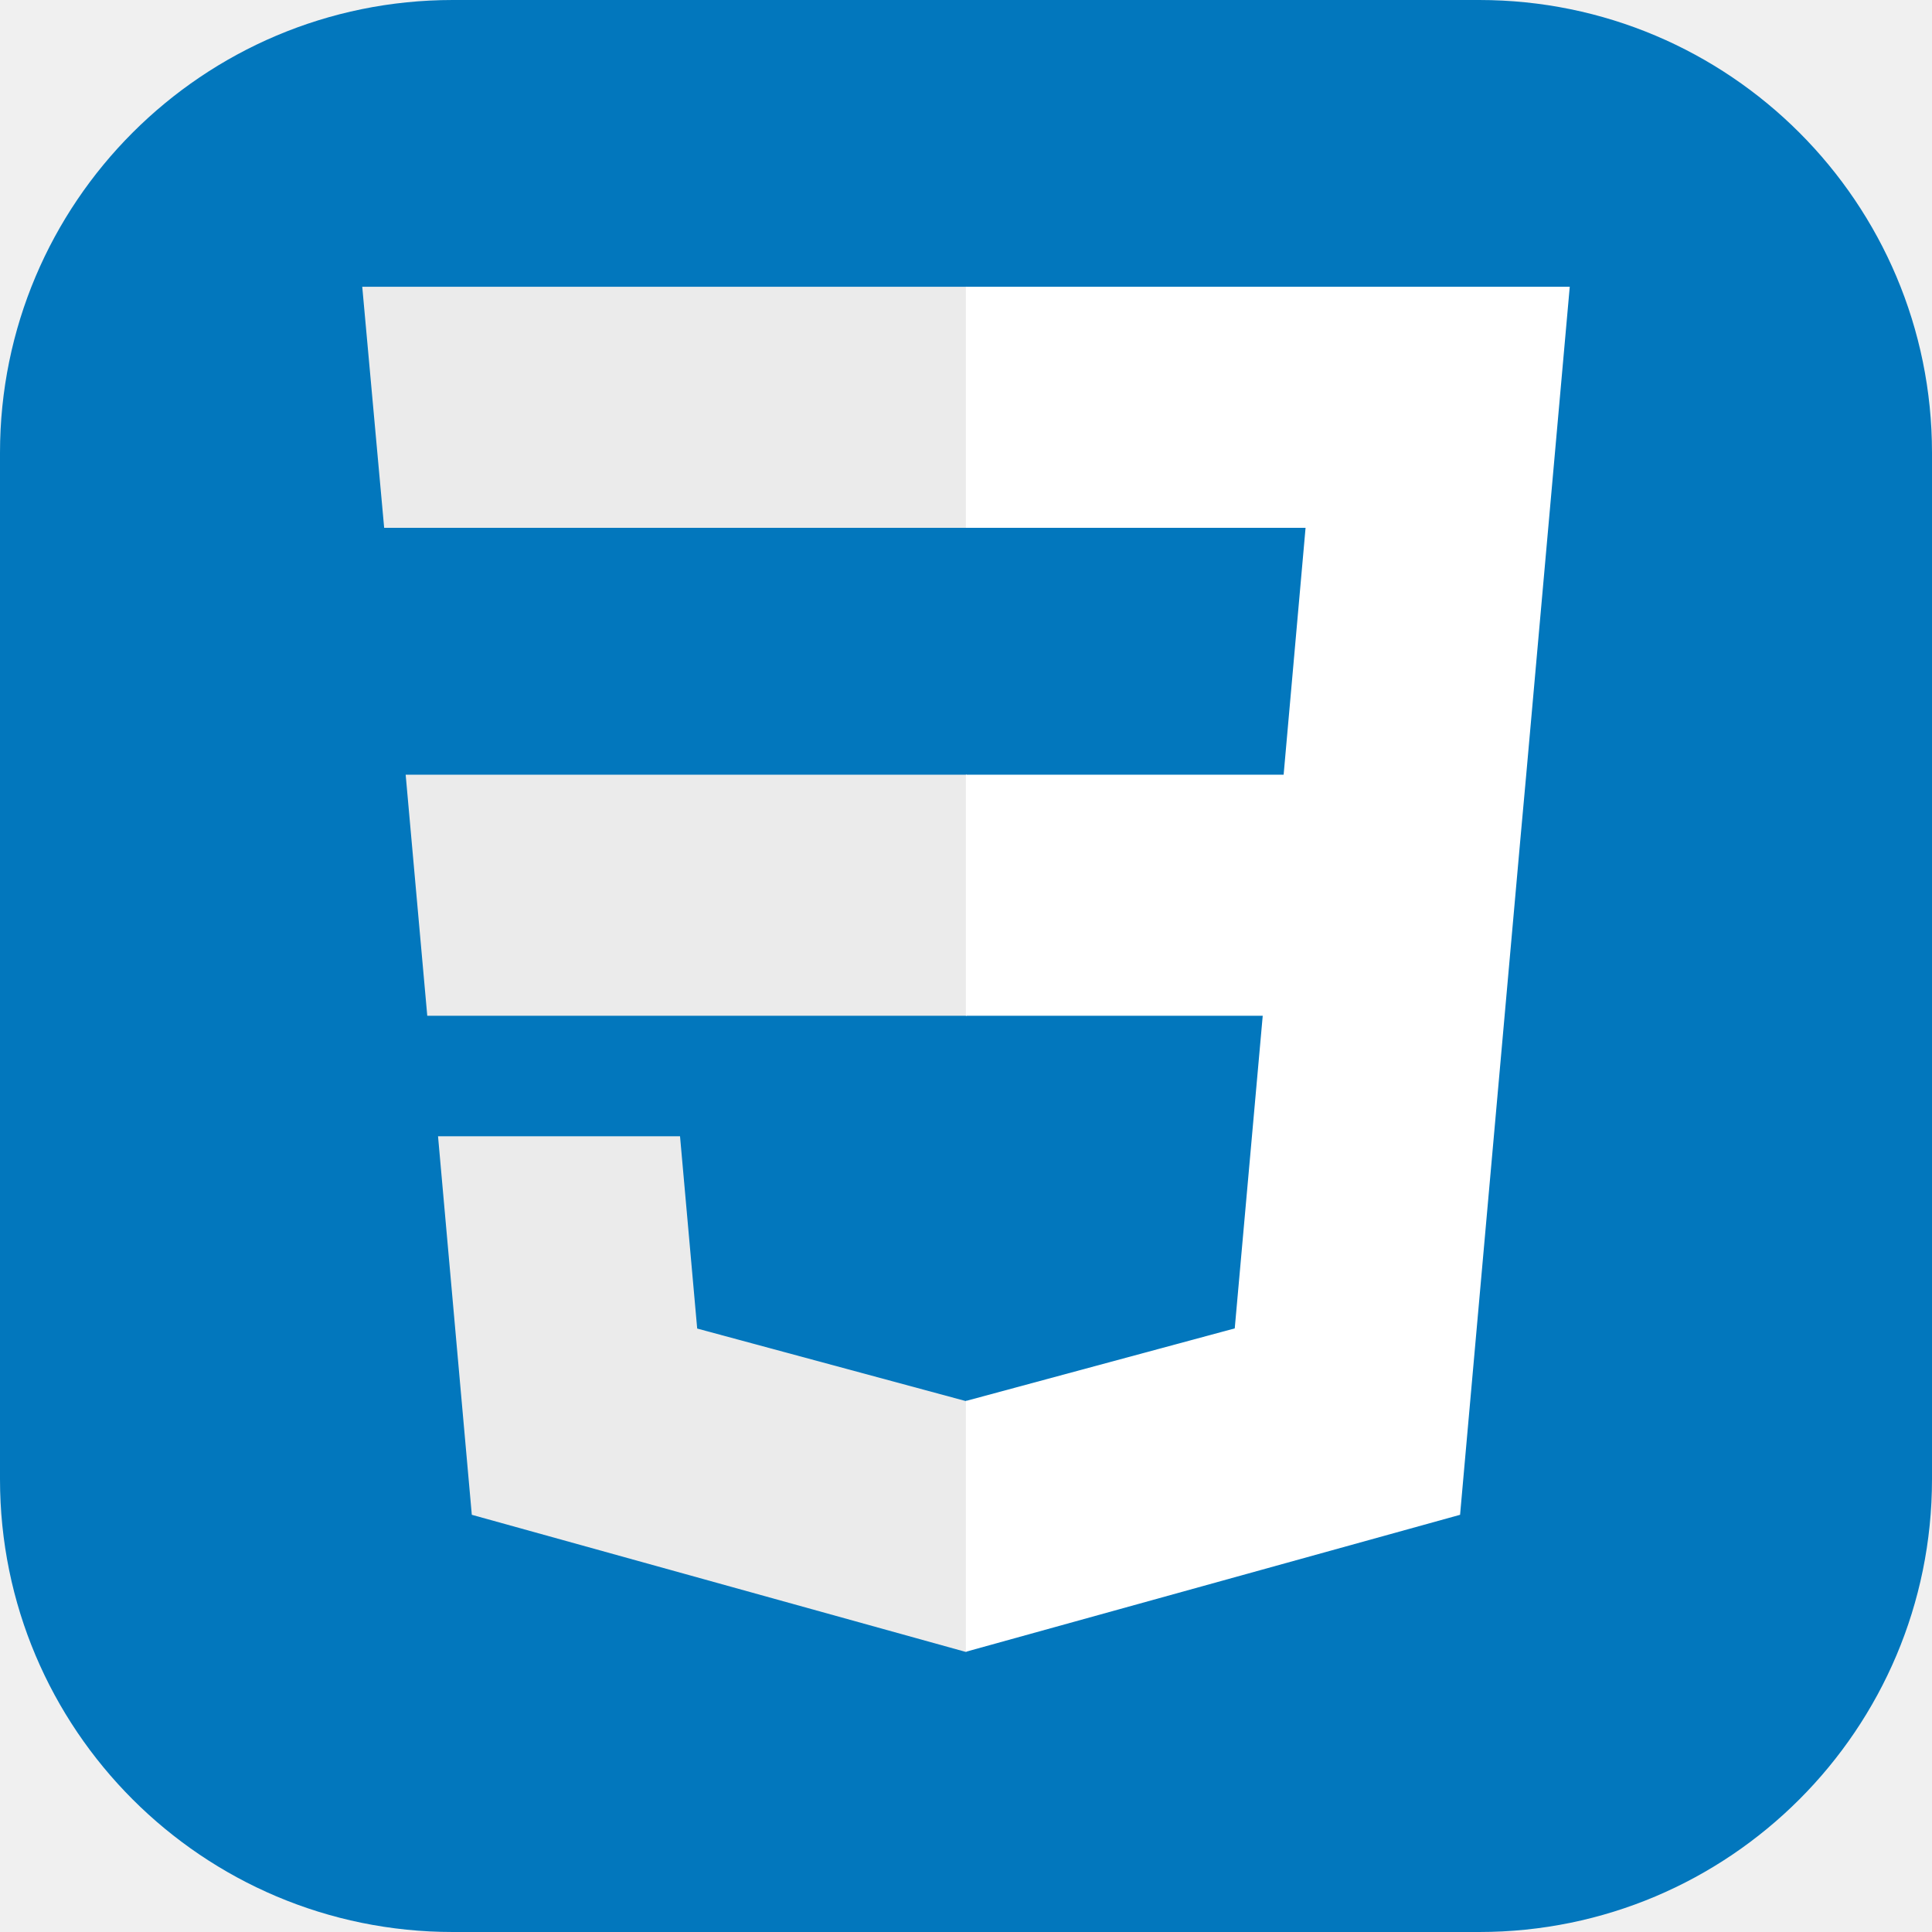
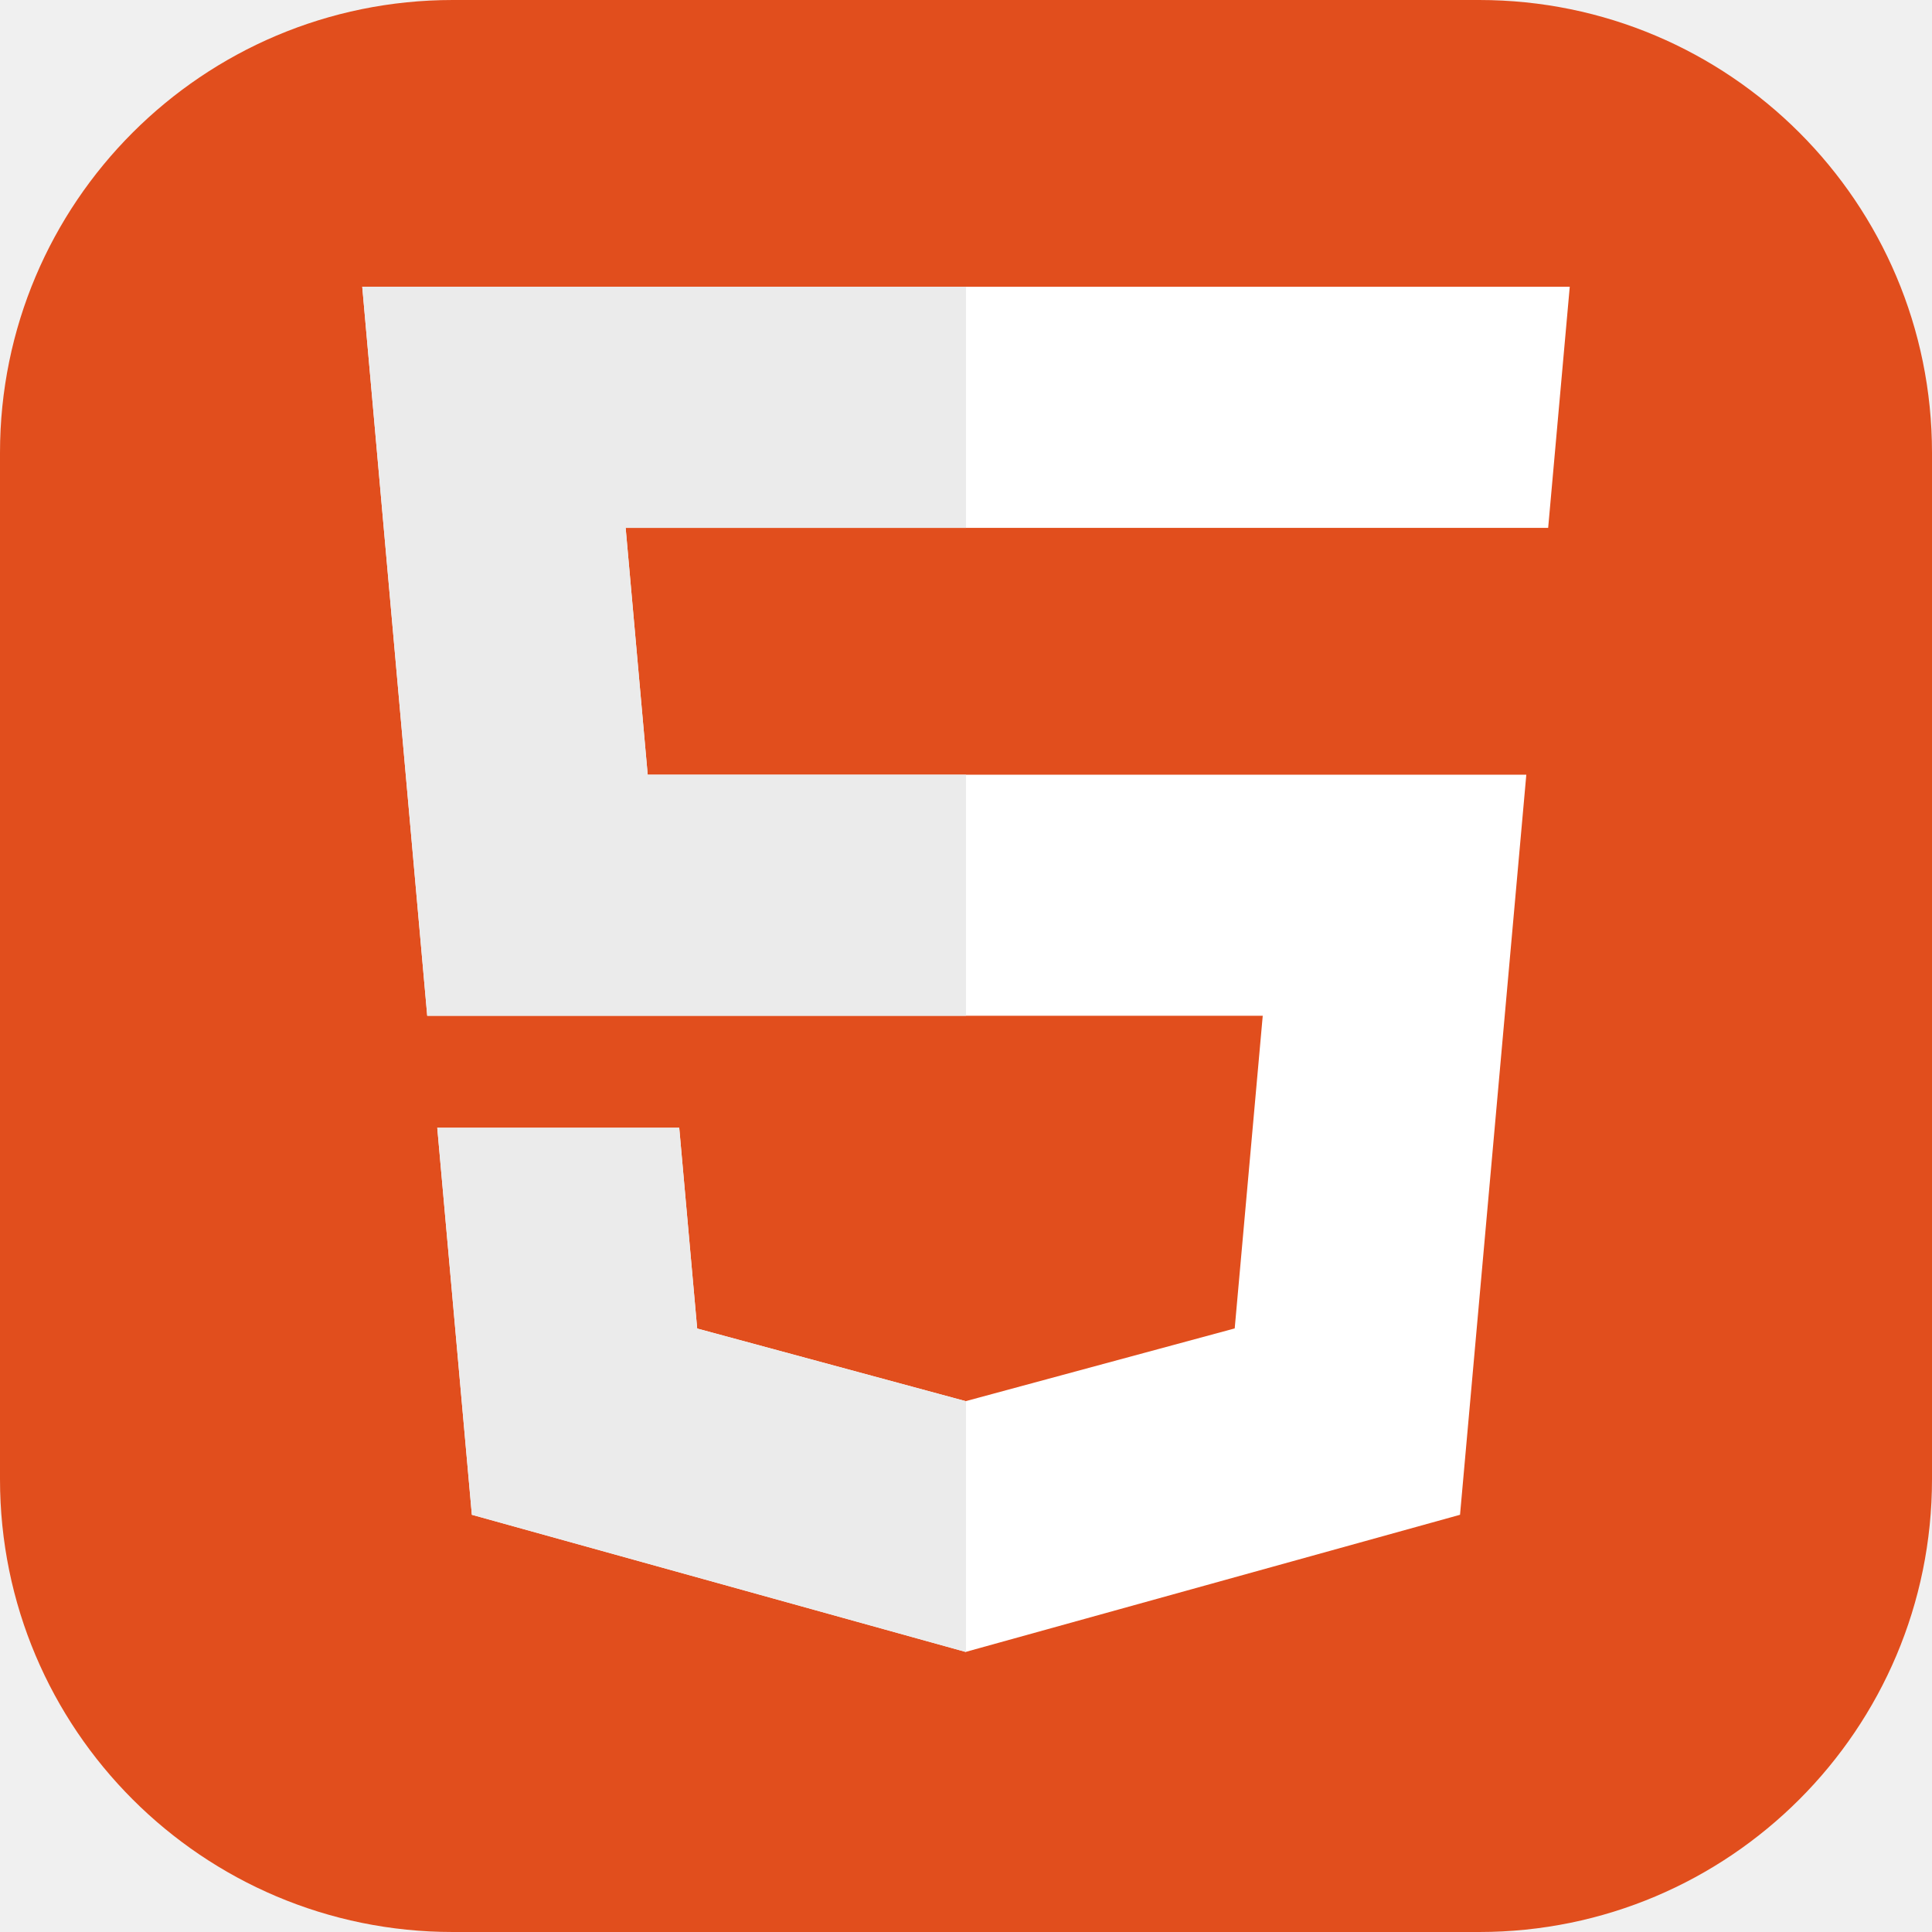
- <svg xmlns="http://www.w3.org/2000/svg" width="48" height="48" viewBox="0 0 256 256" fill="none" version="1.1">
-   <g transform="translate(0, 0)">
-     <svg width="256" height="256" viewBox="0 0 256 256" fill="none">
-       <rect width="256" height="256" rx="60" fill="#0277BD" />
-       <path d="M53.753 102.651L56.615 134.593H128.096V102.651H53.753Z" fill="#EBEBEB" />
-       <path d="M128.095 38H127.985H48L50.904 69.942H128.095V38Z" fill="#EBEBEB" />
-       <path d="M128.095 218.841V185.608L127.955 185.645L92.381 176.04L90.107 150.564H72.821H58.042L62.517 200.718L127.948 218.882L128.095 218.841Z" fill="#EBEBEB" />
-       <path d="M167.318 134.593L163.61 176.019L127.985 185.635V218.866L193.468 200.718L193.948 195.321L201.454 111.229L202.233 102.651L208 38H127.985V69.942H172.994L170.088 102.651H127.985V134.593H167.318Z" fill="white" />
-     </svg>
-   </g>
+ <svg xmlns="http://www.w3.org/2000/svg" width="256" height="256" fill="none" viewBox="0 0 256 256">
+   <rect width="256" height="256" fill="#E14E1D" rx="60" />
+   <path fill="#fff" d="M48 38L56.61 134.593H167.32L163.605 176.023L127.959 185.661L92.38 176.037L90.001 149.435H57.939L62.524 200.716L127.951 218.888L193.461 200.716L202.244 102.655H85.824L82.901 69.945H205.041H205.139L208 38H48Z" />
+   <path fill="#EBEBEB" d="M128 38H48L56.61 134.593H128V102.655H85.824L82.901 69.945H128V38Z" />
+   <path fill="#EBEBEB" d="M128 185.647L127.959 185.661L92.38 176.037L90.001 149.435H57.939L62.524 200.716L127.951 218.888L128 218.874V185.647Z" />
</svg>
